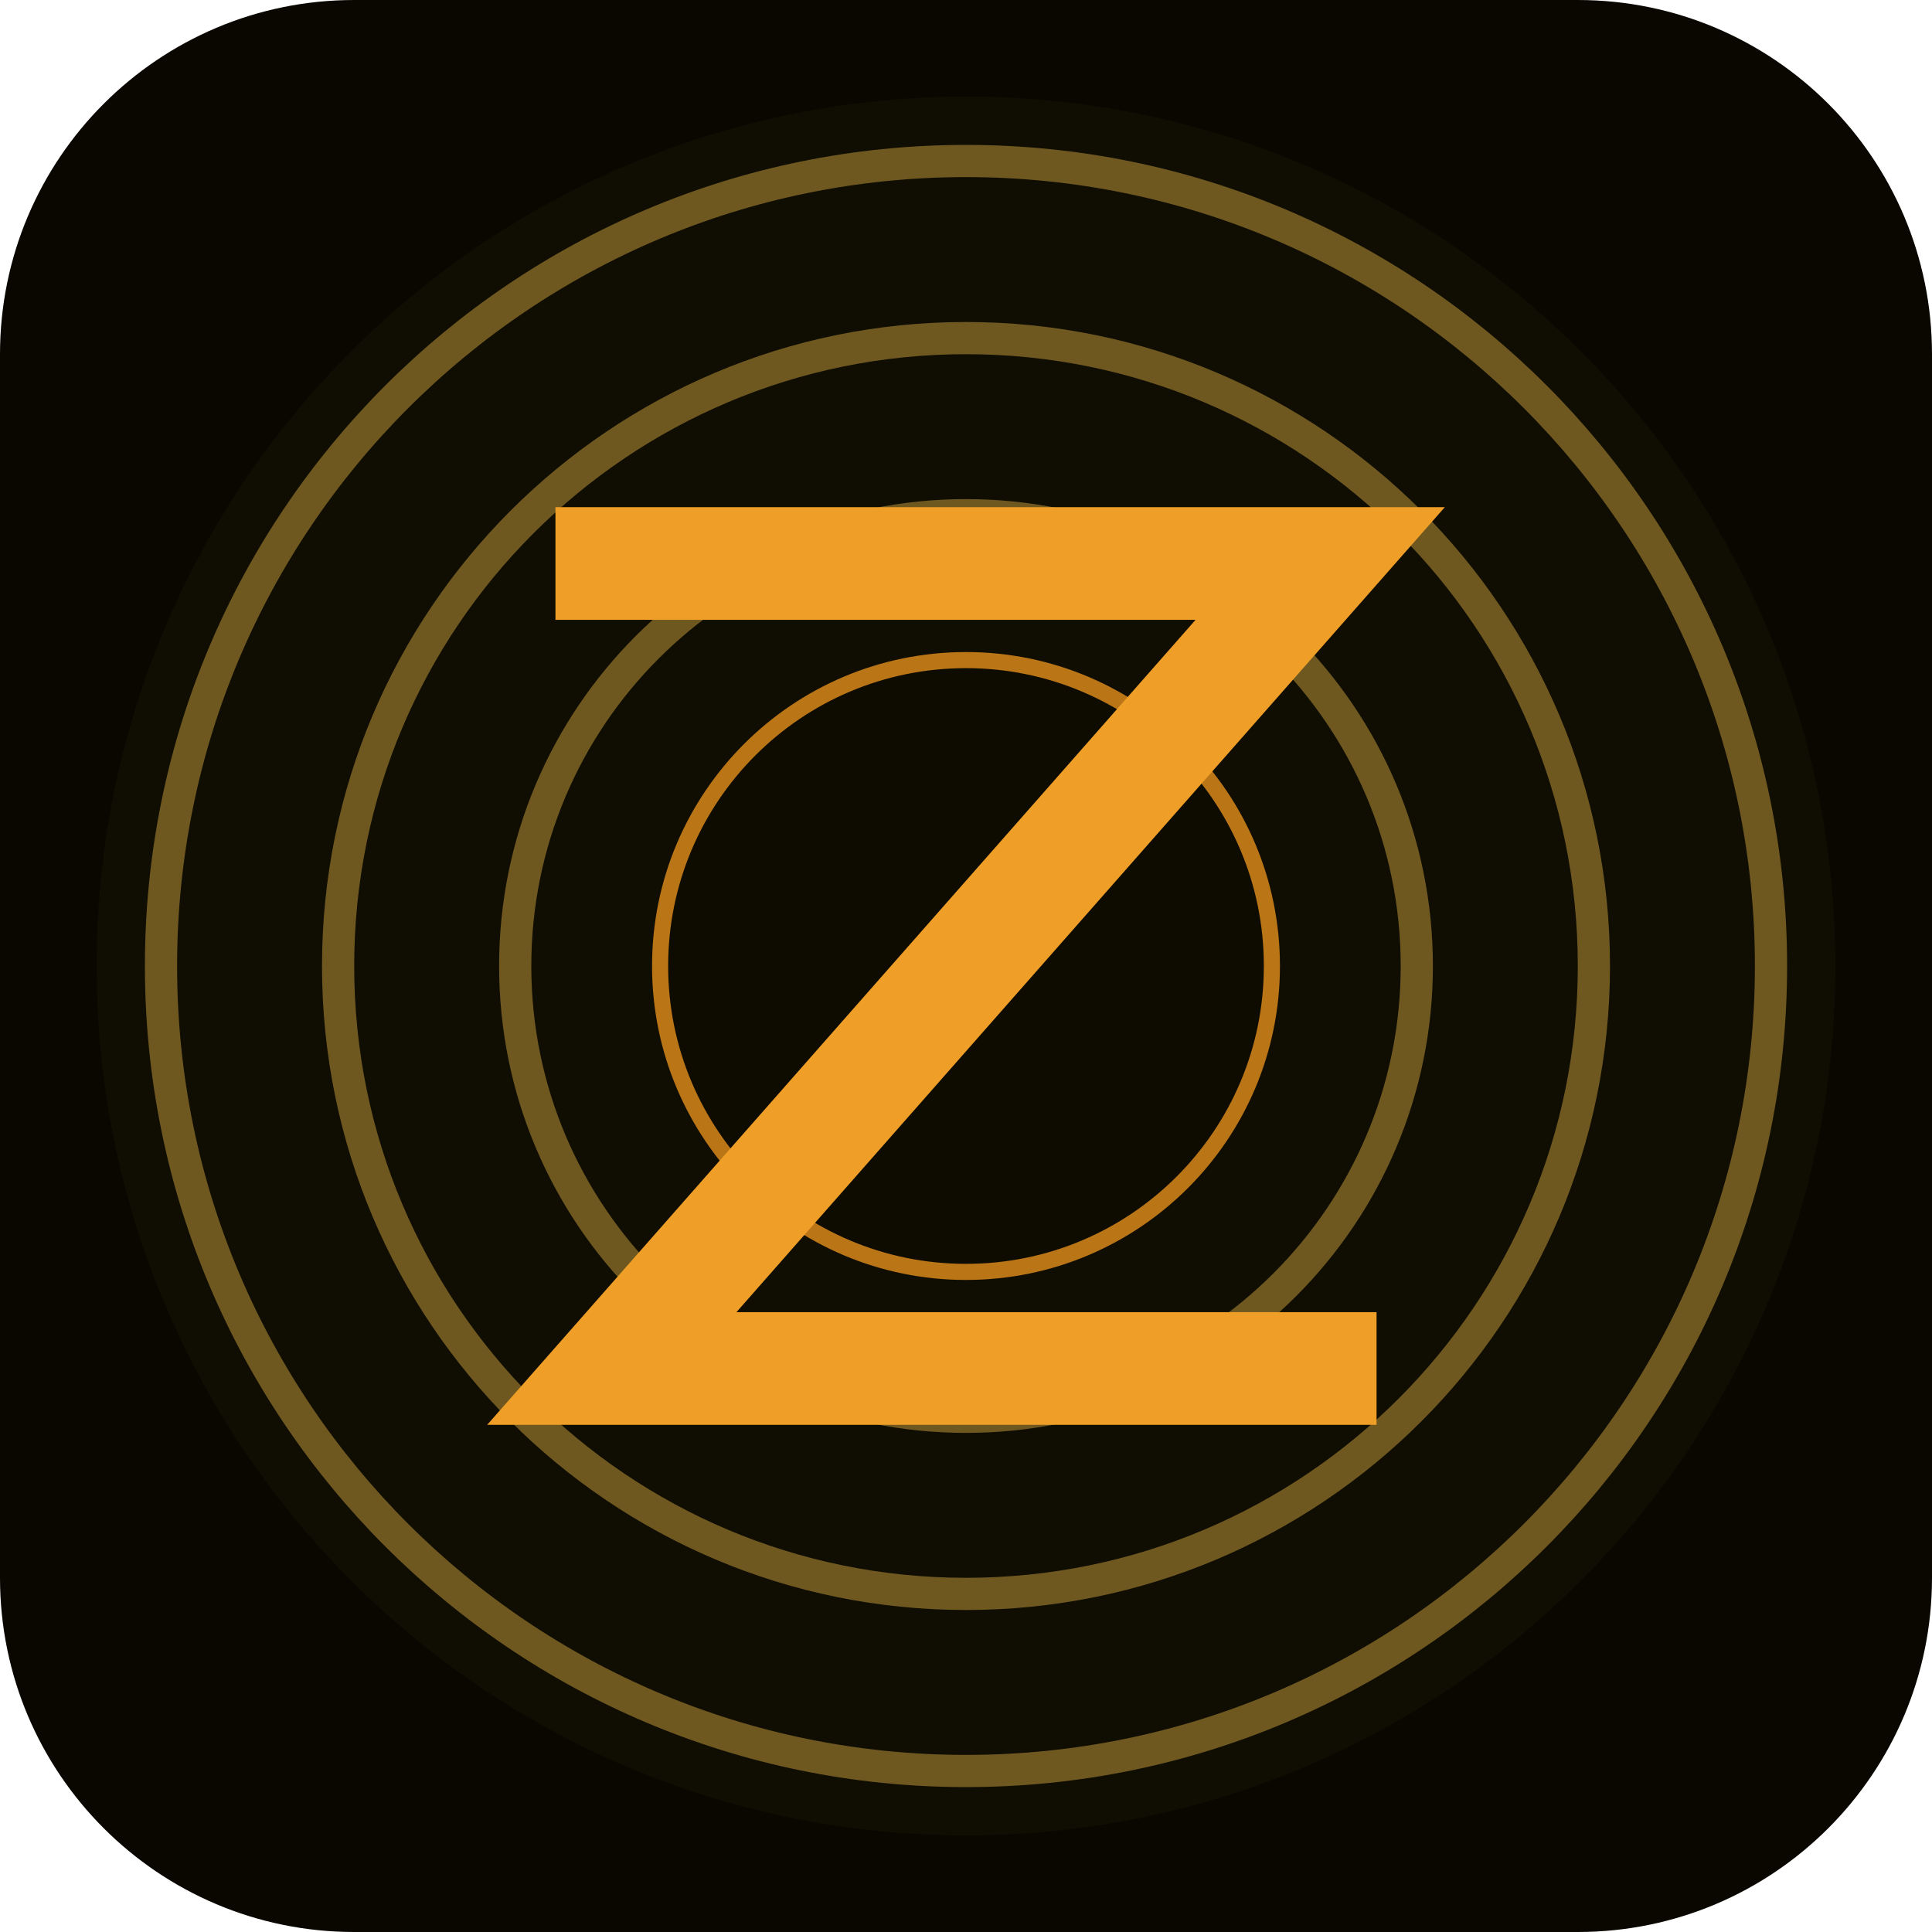
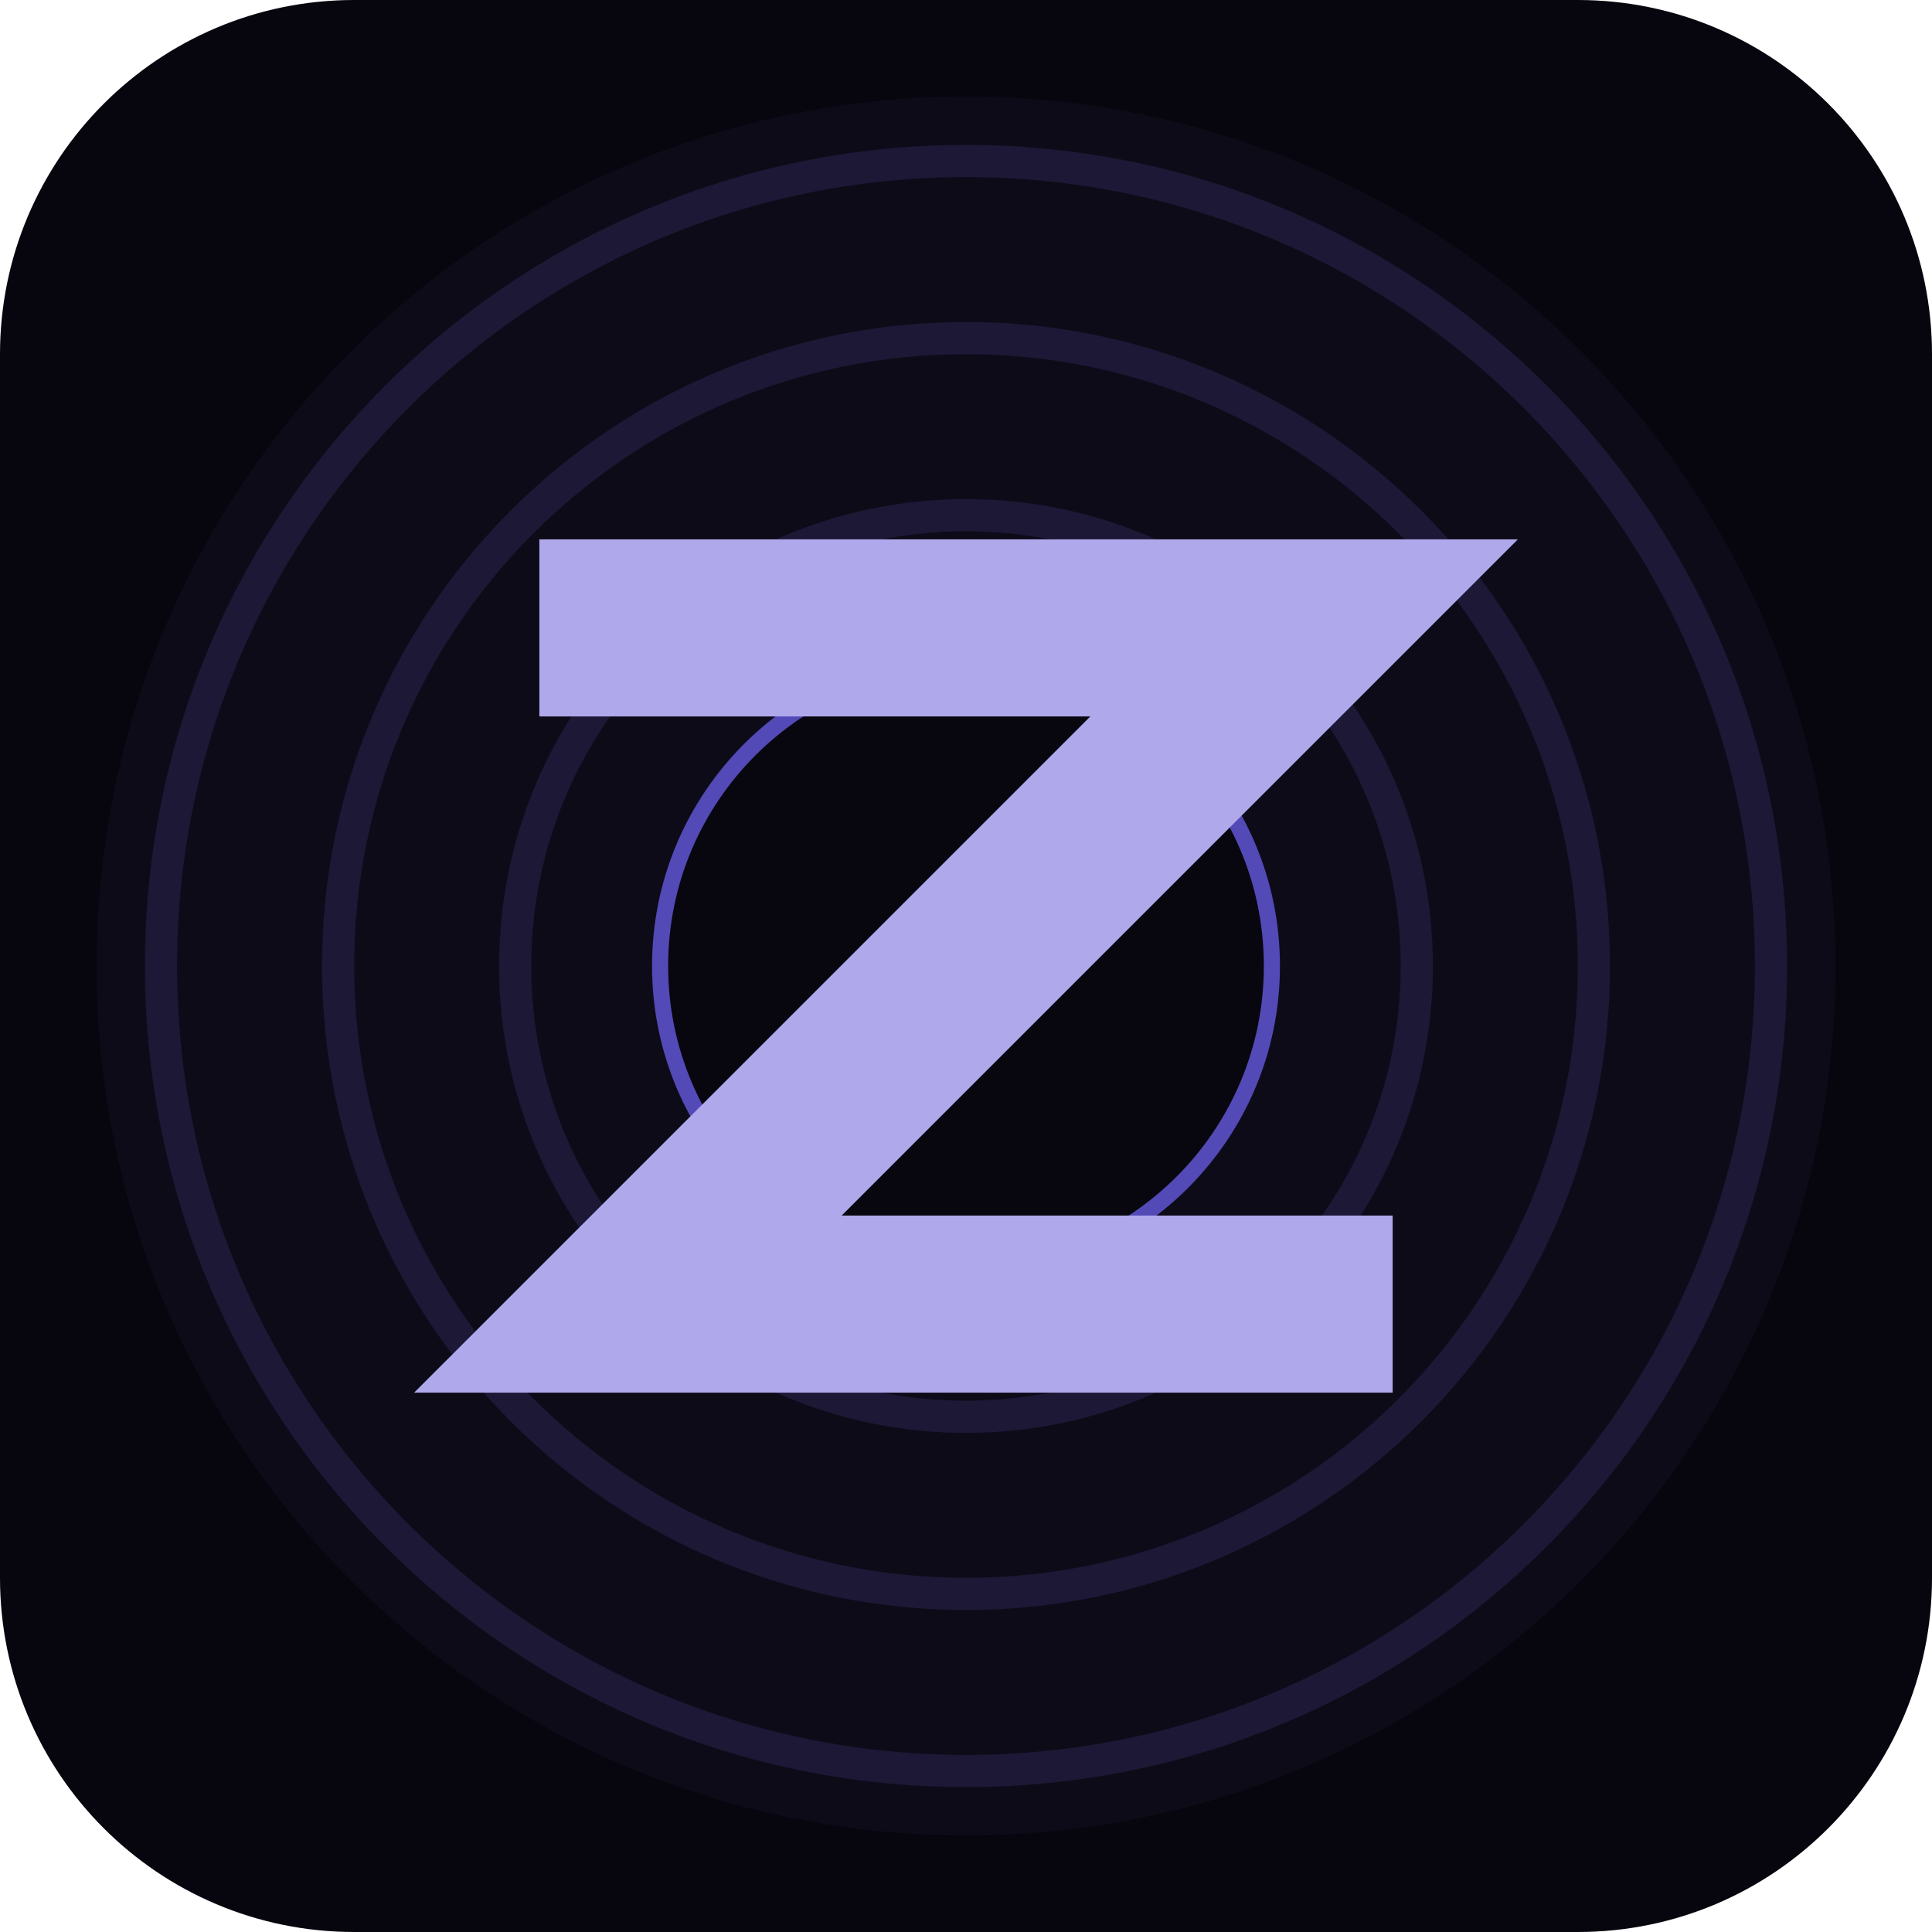
<svg xmlns="http://www.w3.org/2000/svg" width="512" height="512" viewBox="0 0 240 240">
  <defs>
    <clipPath id="c1">
-       <rect x="0" y="0" width="240" height="240" rx="44" />
+       <rect width="240" height="240" rx="44" />
    </clipPath>
  </defs>
-   <rect x="0" y="0" width="240" height="240" rx="44" fill="#090700" />
+   <rect width="240" height="240" rx="44" fill="#07060f" />
  <g clip-path="url(#c1)">
-     <circle cx="120" cy="120" r="108" fill="#100d02" />
-     <circle cx="120" cy="120" r="100" fill="none" stroke="#6e5820" stroke-width="4" />
-     <circle cx="120" cy="120" r="78" fill="none" stroke="#6e5820" stroke-width="4" />
-     <circle cx="120" cy="120" r="56" fill="none" stroke="#6e5820" stroke-width="4" />
-     <circle cx="120" cy="120" r="38" fill="#0e0b00" />
-     <circle cx="120" cy="120" r="38" fill="none" stroke="#BA7517" stroke-width="2" />
-     <path d="M 76,70 L 164,70 L 76,170 L 164,170" fill="none" stroke="#EF9F27" stroke-width="14" stroke-linecap="square" stroke-linejoin="miter" />
+     <circle cx="120" cy="120" r="108" fill="#0d0b18" />
+     <circle cx="120" cy="120" r="100" fill="none" stroke="#1c1836" stroke-width="4" />
+     <circle cx="120" cy="120" r="78" fill="none" stroke="#1c1836" stroke-width="4" />
+     <circle cx="120" cy="120" r="56" fill="none" stroke="#1c1836" stroke-width="4" />
+     <circle cx="120" cy="120" r="38" fill="#08060e" />
+     <circle cx="120" cy="120" r="38" fill="none" stroke="#534AB7" stroke-width="2" />
+     <path d="M 78,78 L 162,78 L 78,162 L 162,162" fill="none" stroke="#AFA9EC" stroke-width="22" stroke-linecap="square" stroke-linejoin="miter" />
  </g>
</svg>
